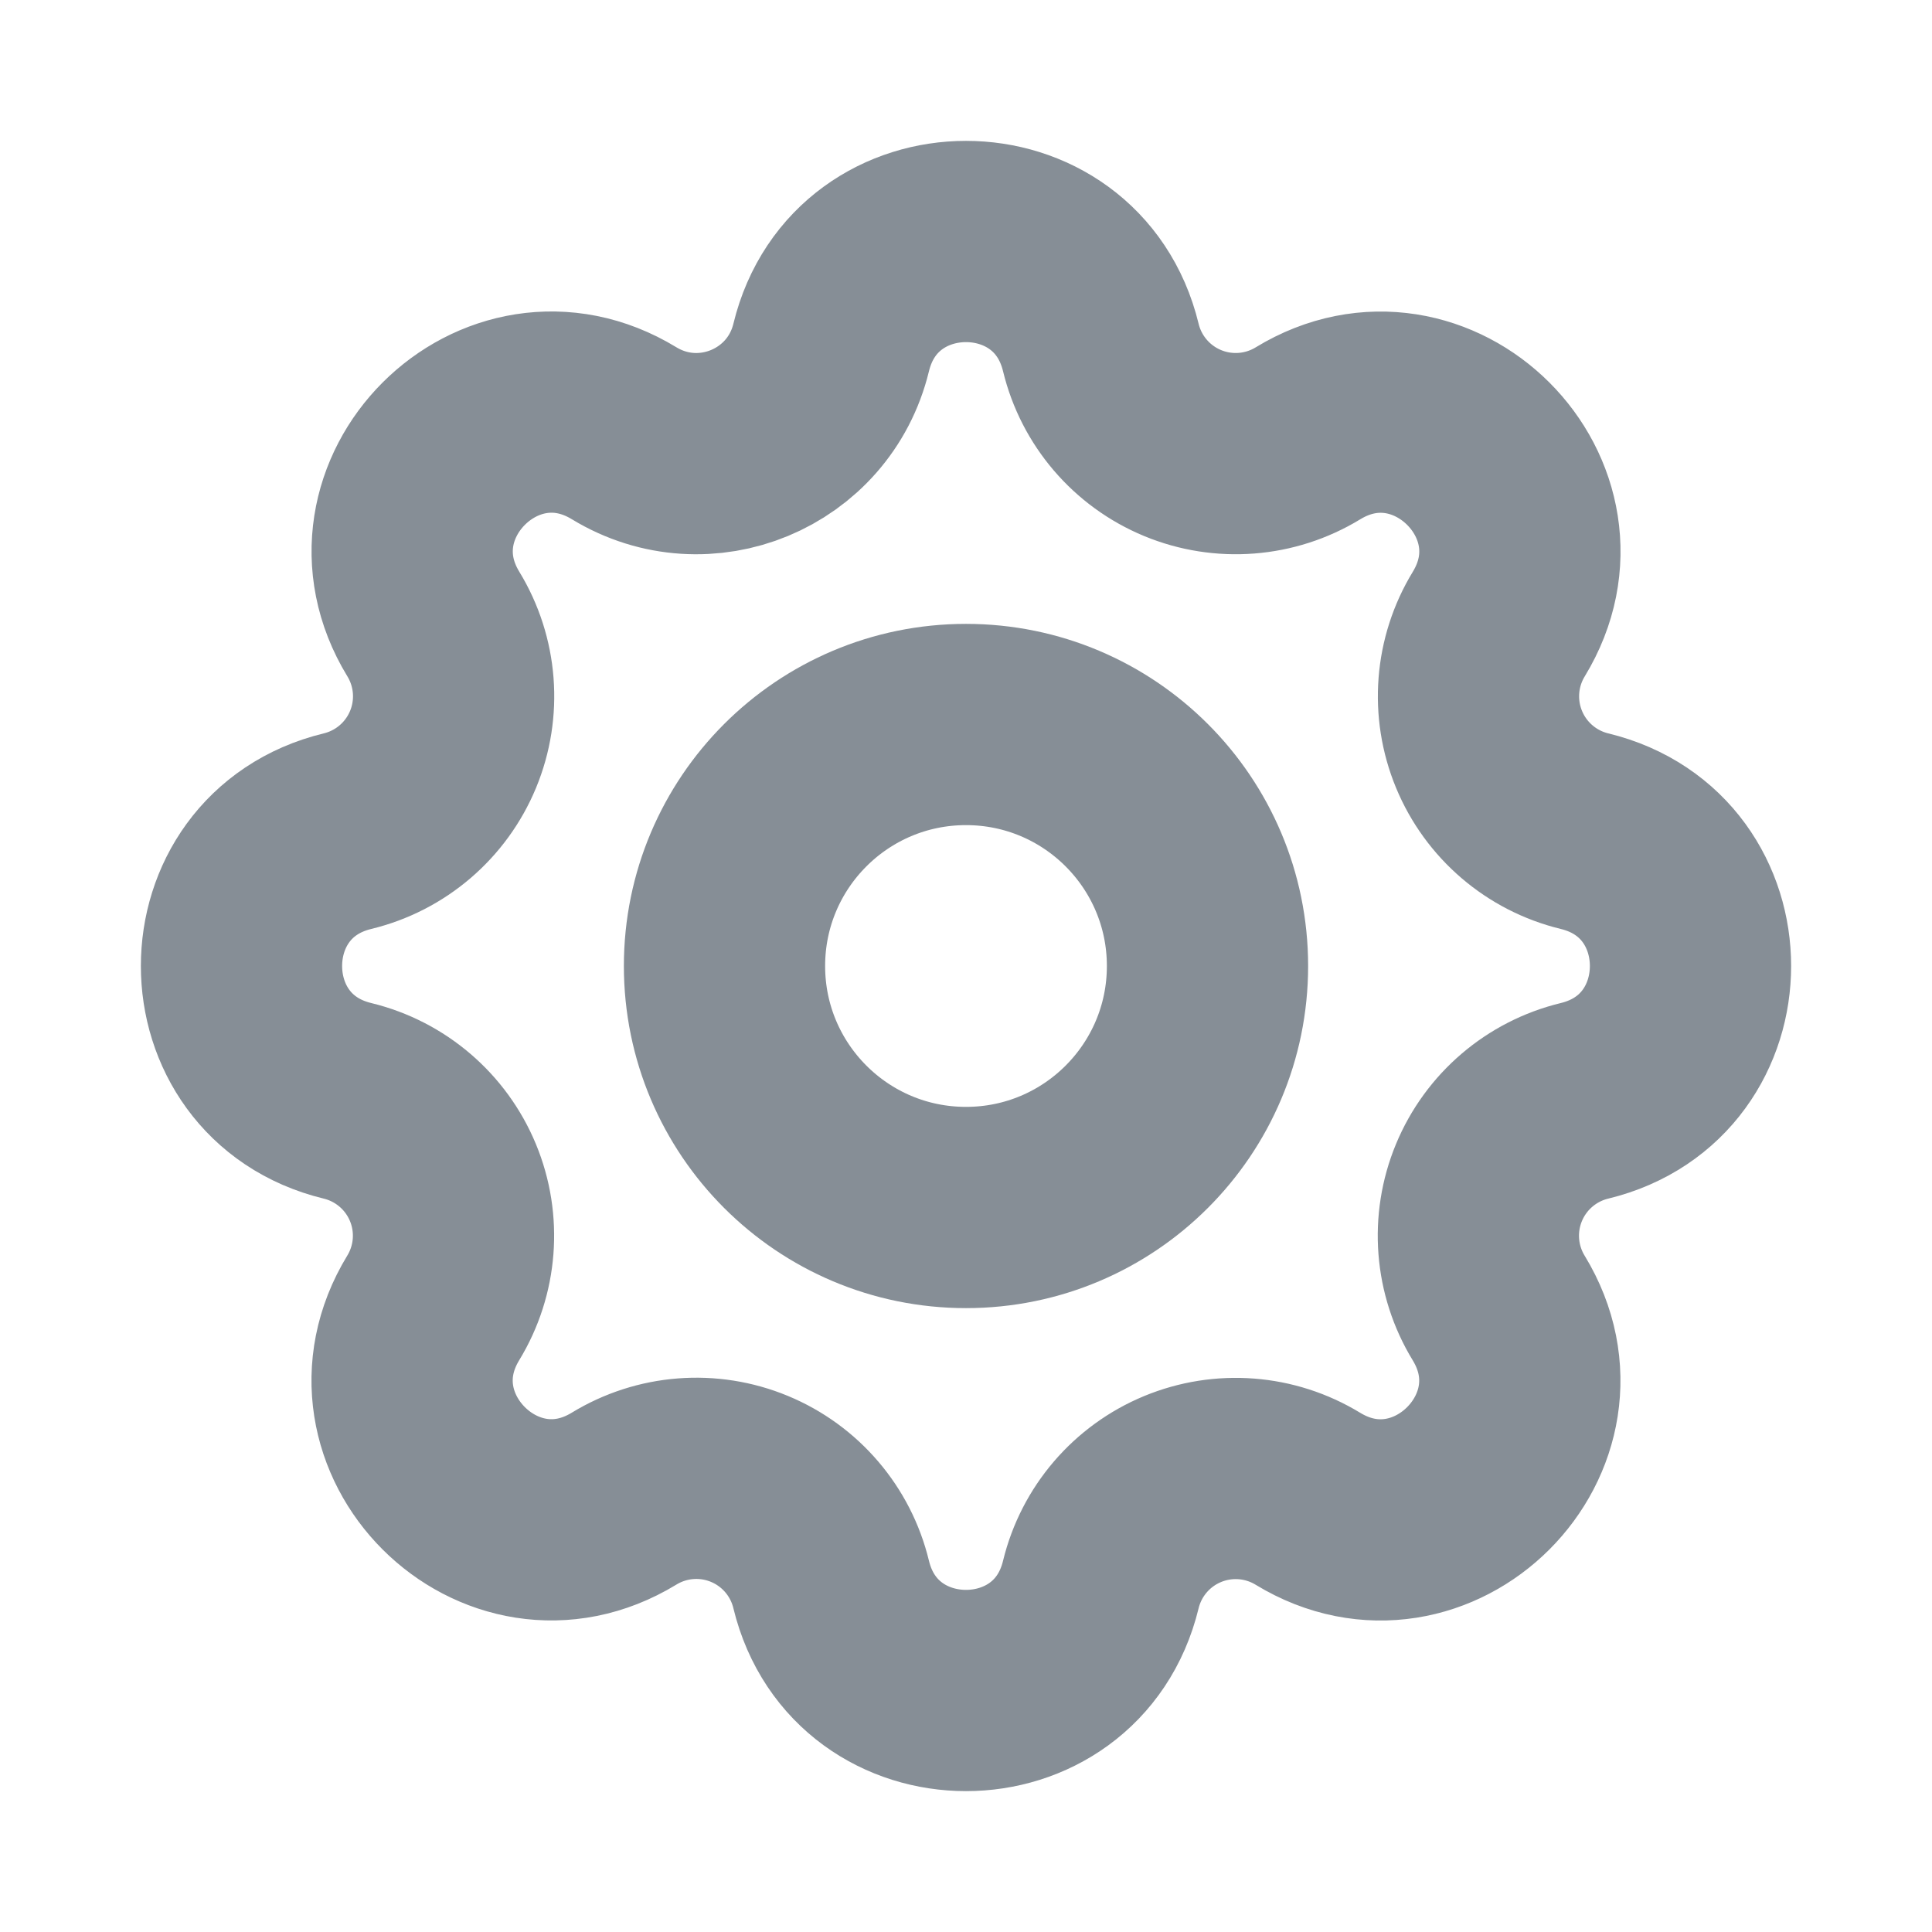
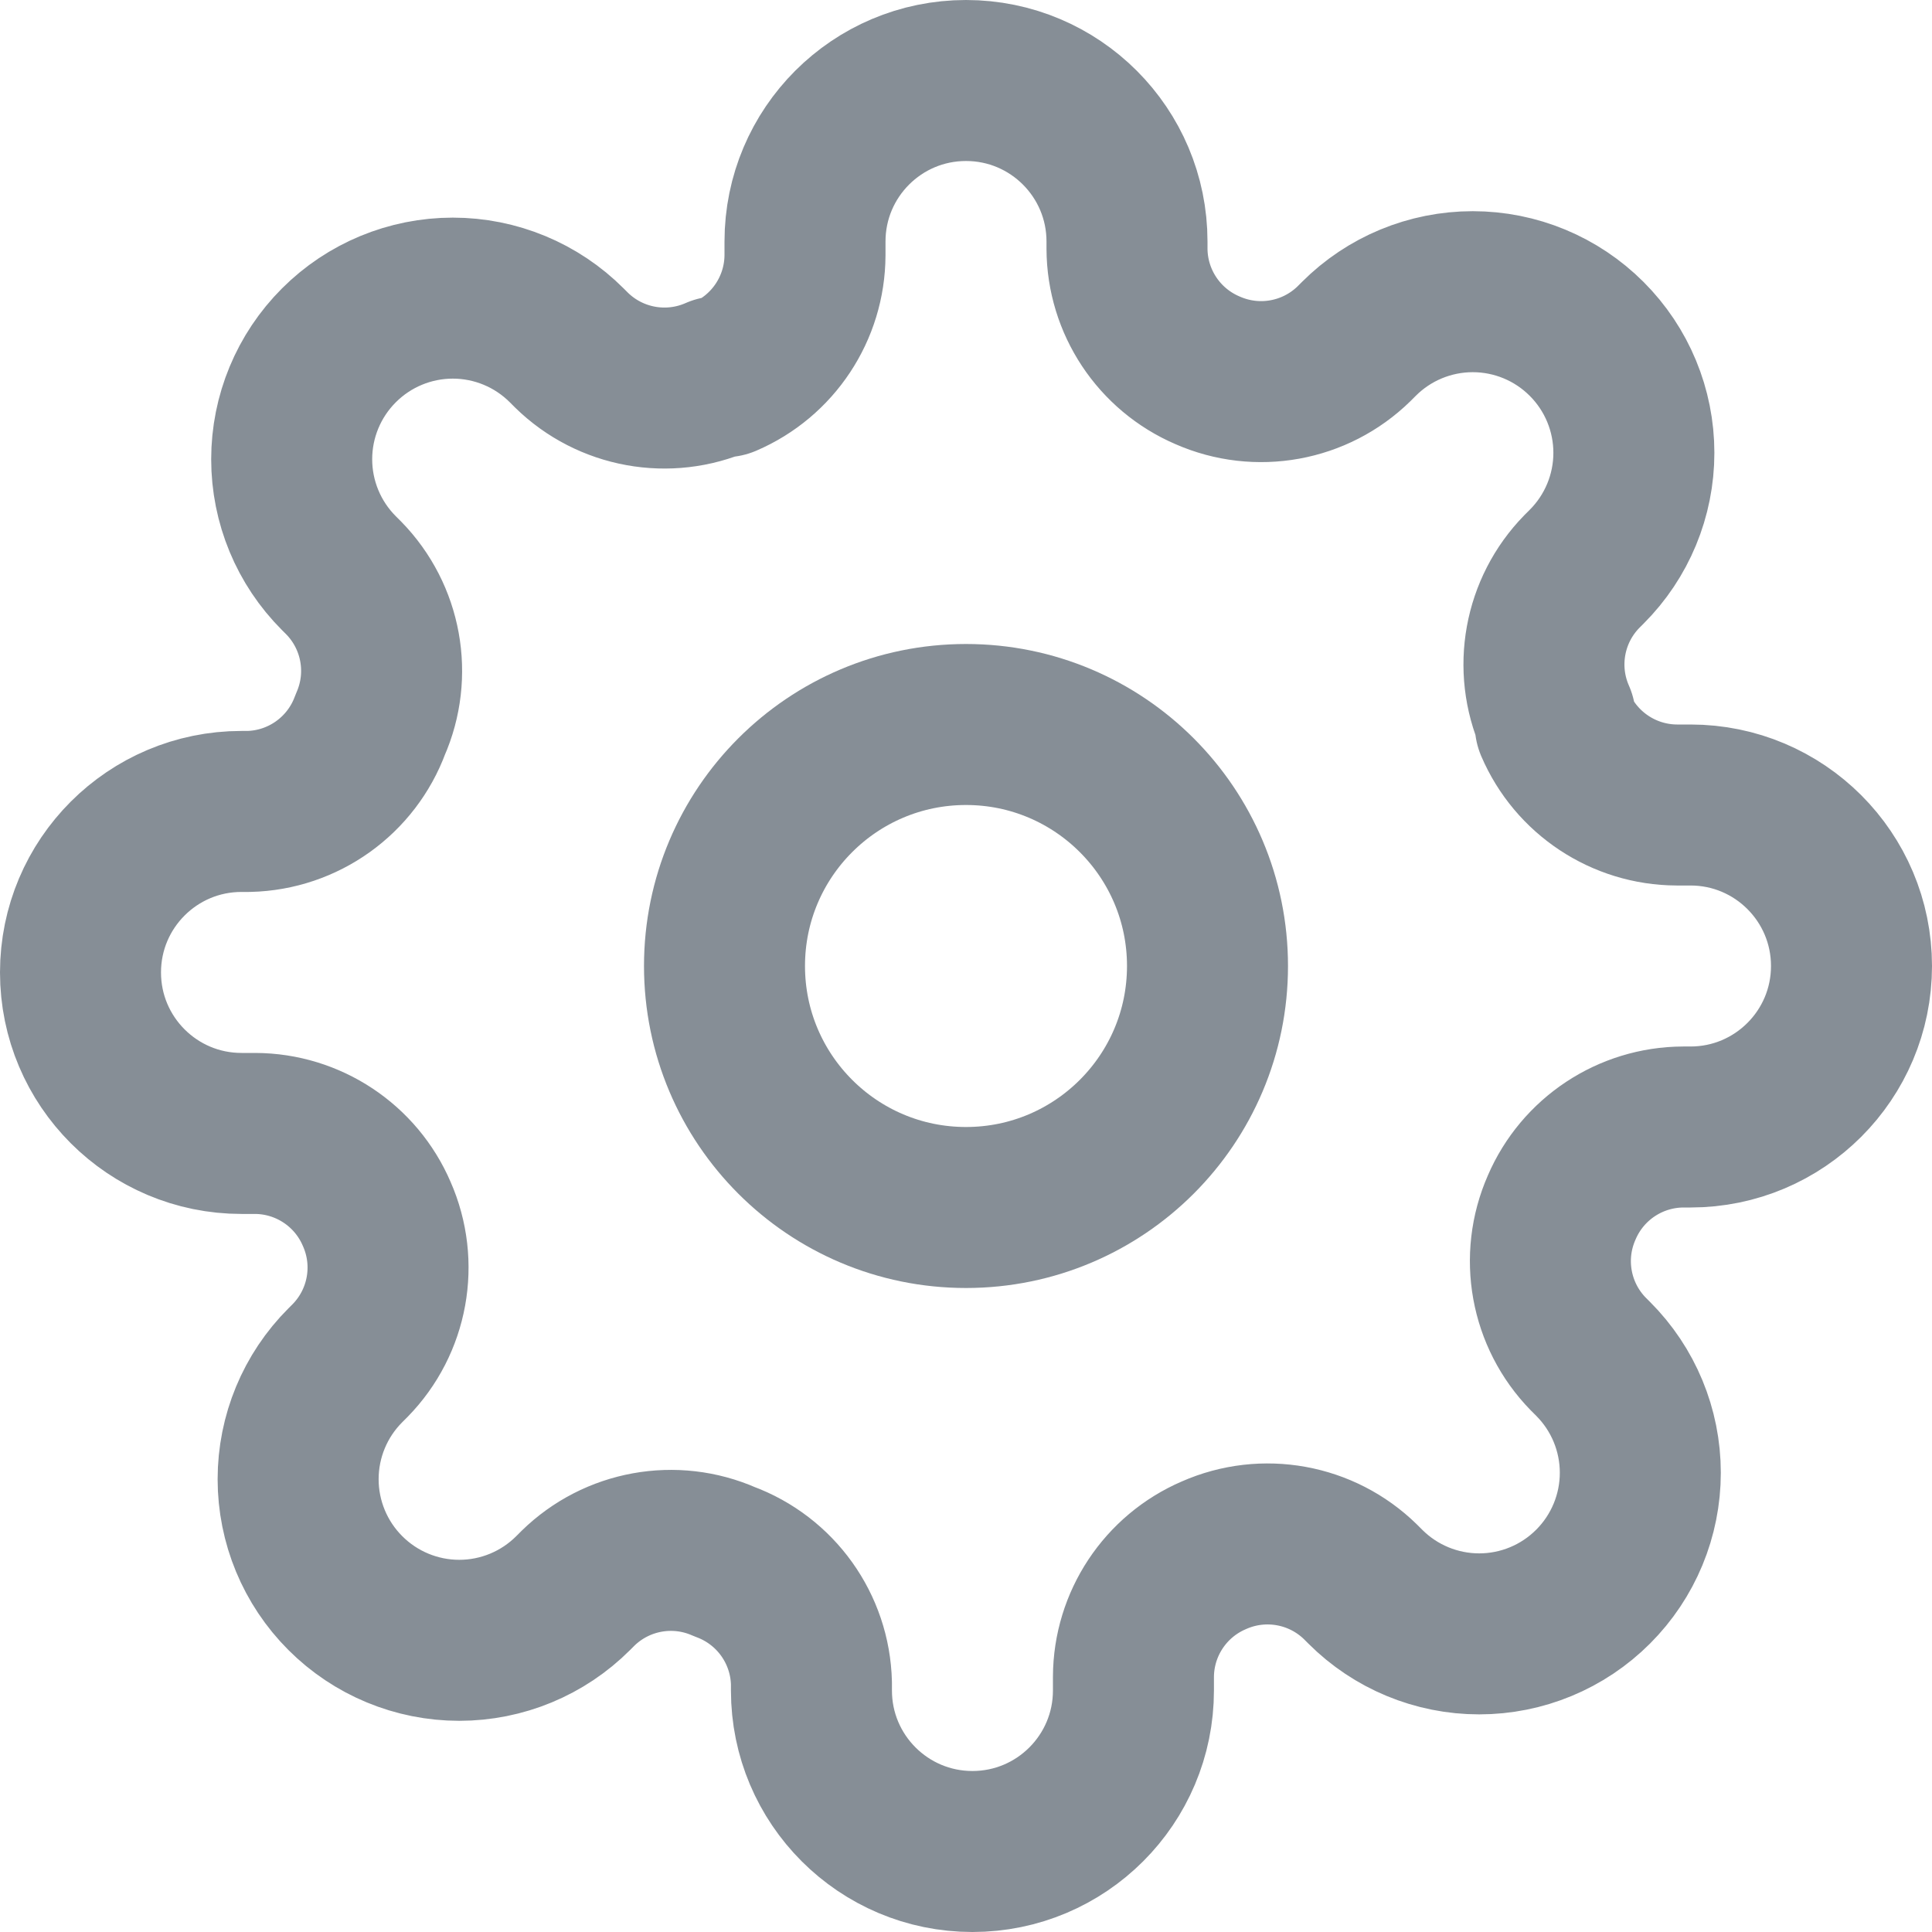
- <svg xmlns="http://www.w3.org/2000/svg" width="25" height="25" fill="none" stroke="#868e96" stroke-linecap="round" stroke-linejoin="round" stroke-width="2.5" viewBox="0 0 24 24">
-   <path d="M10.325 4.317c.426-1.756 2.924-1.756 3.35 0a1.724 1.724 0 0 0 2.573 1.066c1.543-.94 3.31.826 2.37 2.37a1.724 1.724 0 0 0 1.065 2.572c1.756.426 1.756 2.924 0 3.35a1.724 1.724 0 0 0-1.066 2.573c.94 1.543-.826 3.31-2.37 2.37a1.724 1.724 0 0 0-2.572 1.065c-.426 1.756-2.924 1.756-3.35 0a1.723 1.723 0 0 0-2.573-1.066c-1.543.94-3.31-.826-2.37-2.37a1.724 1.724 0 0 0-1.065-2.572c-1.756-.426-1.756-2.924 0-3.35a1.724 1.724 0 0 0 1.066-2.573c-.94-1.543.826-3.31 2.37-2.37 1 .608 2.296.07 2.572-1.065Z" />
-   <path d="M12 15a3 3 0 1 0 0-6 3 3 0 0 0 0 6Z" />
+ <svg xmlns="http://www.w3.org/2000/svg" width="16" height="16" fill="none" stroke="#868e96" stroke-linecap="round" stroke-linejoin="round" stroke-width="2" viewBox="0 0 24 24">
+   <path d="M12 9a3 3 0 1 0 0 6 3 3 0 1 0 0-6z" />
+   <path d="M19.4 15a1.65 1.65 0 0 0 .33 1.82l.06.06a2 2 0 0 1 0 2.83 2 2 0 0 1-2.83 0l-.06-.06a1.65 1.65 0 0 0-1.82-.33 1.65 1.65 0 0 0-1 1.51V21a2 2 0 0 1-2 2 2 2 0 0 1-2-2v-.09A1.65 1.65 0 0 0 9 19.4a1.65 1.65 0 0 0-1.82.33l-.06.06a2 2 0 0 1-2.83 0 2 2 0 0 1 0-2.83l.06-.06a1.65 1.65 0 0 0 .33-1.82 1.65 1.65 0 0 0-1.51-1H3a2 2 0 0 1-2-2 2 2 0 0 1 2-2h.09A1.65 1.65 0 0 0 4.6 9a1.65 1.65 0 0 0-.33-1.82l-.06-.06a2 2 0 0 1 0-2.83 2 2 0 0 1 2.83 0l.06.06a1.65 1.65 0 0 0 1.82.33H9a1.65 1.65 0 0 0 1-1.51V3a2 2 0 0 1 2-2 2 2 0 0 1 2 2v.09a1.65 1.65 0 0 0 1 1.51 1.65 1.65 0 0 0 1.82-.33l.06-.06a2 2 0 0 1 2.83 0 2 2 0 0 1 0 2.83l-.06.06a1.65 1.65 0 0 0-.33 1.82V9a1.65 1.65 0 0 0 1.51 1H21a2 2 0 0 1 2 2 2 2 0 0 1-2 2h-.09a1.65 1.65 0 0 0-1.51 1z" />
</svg>
